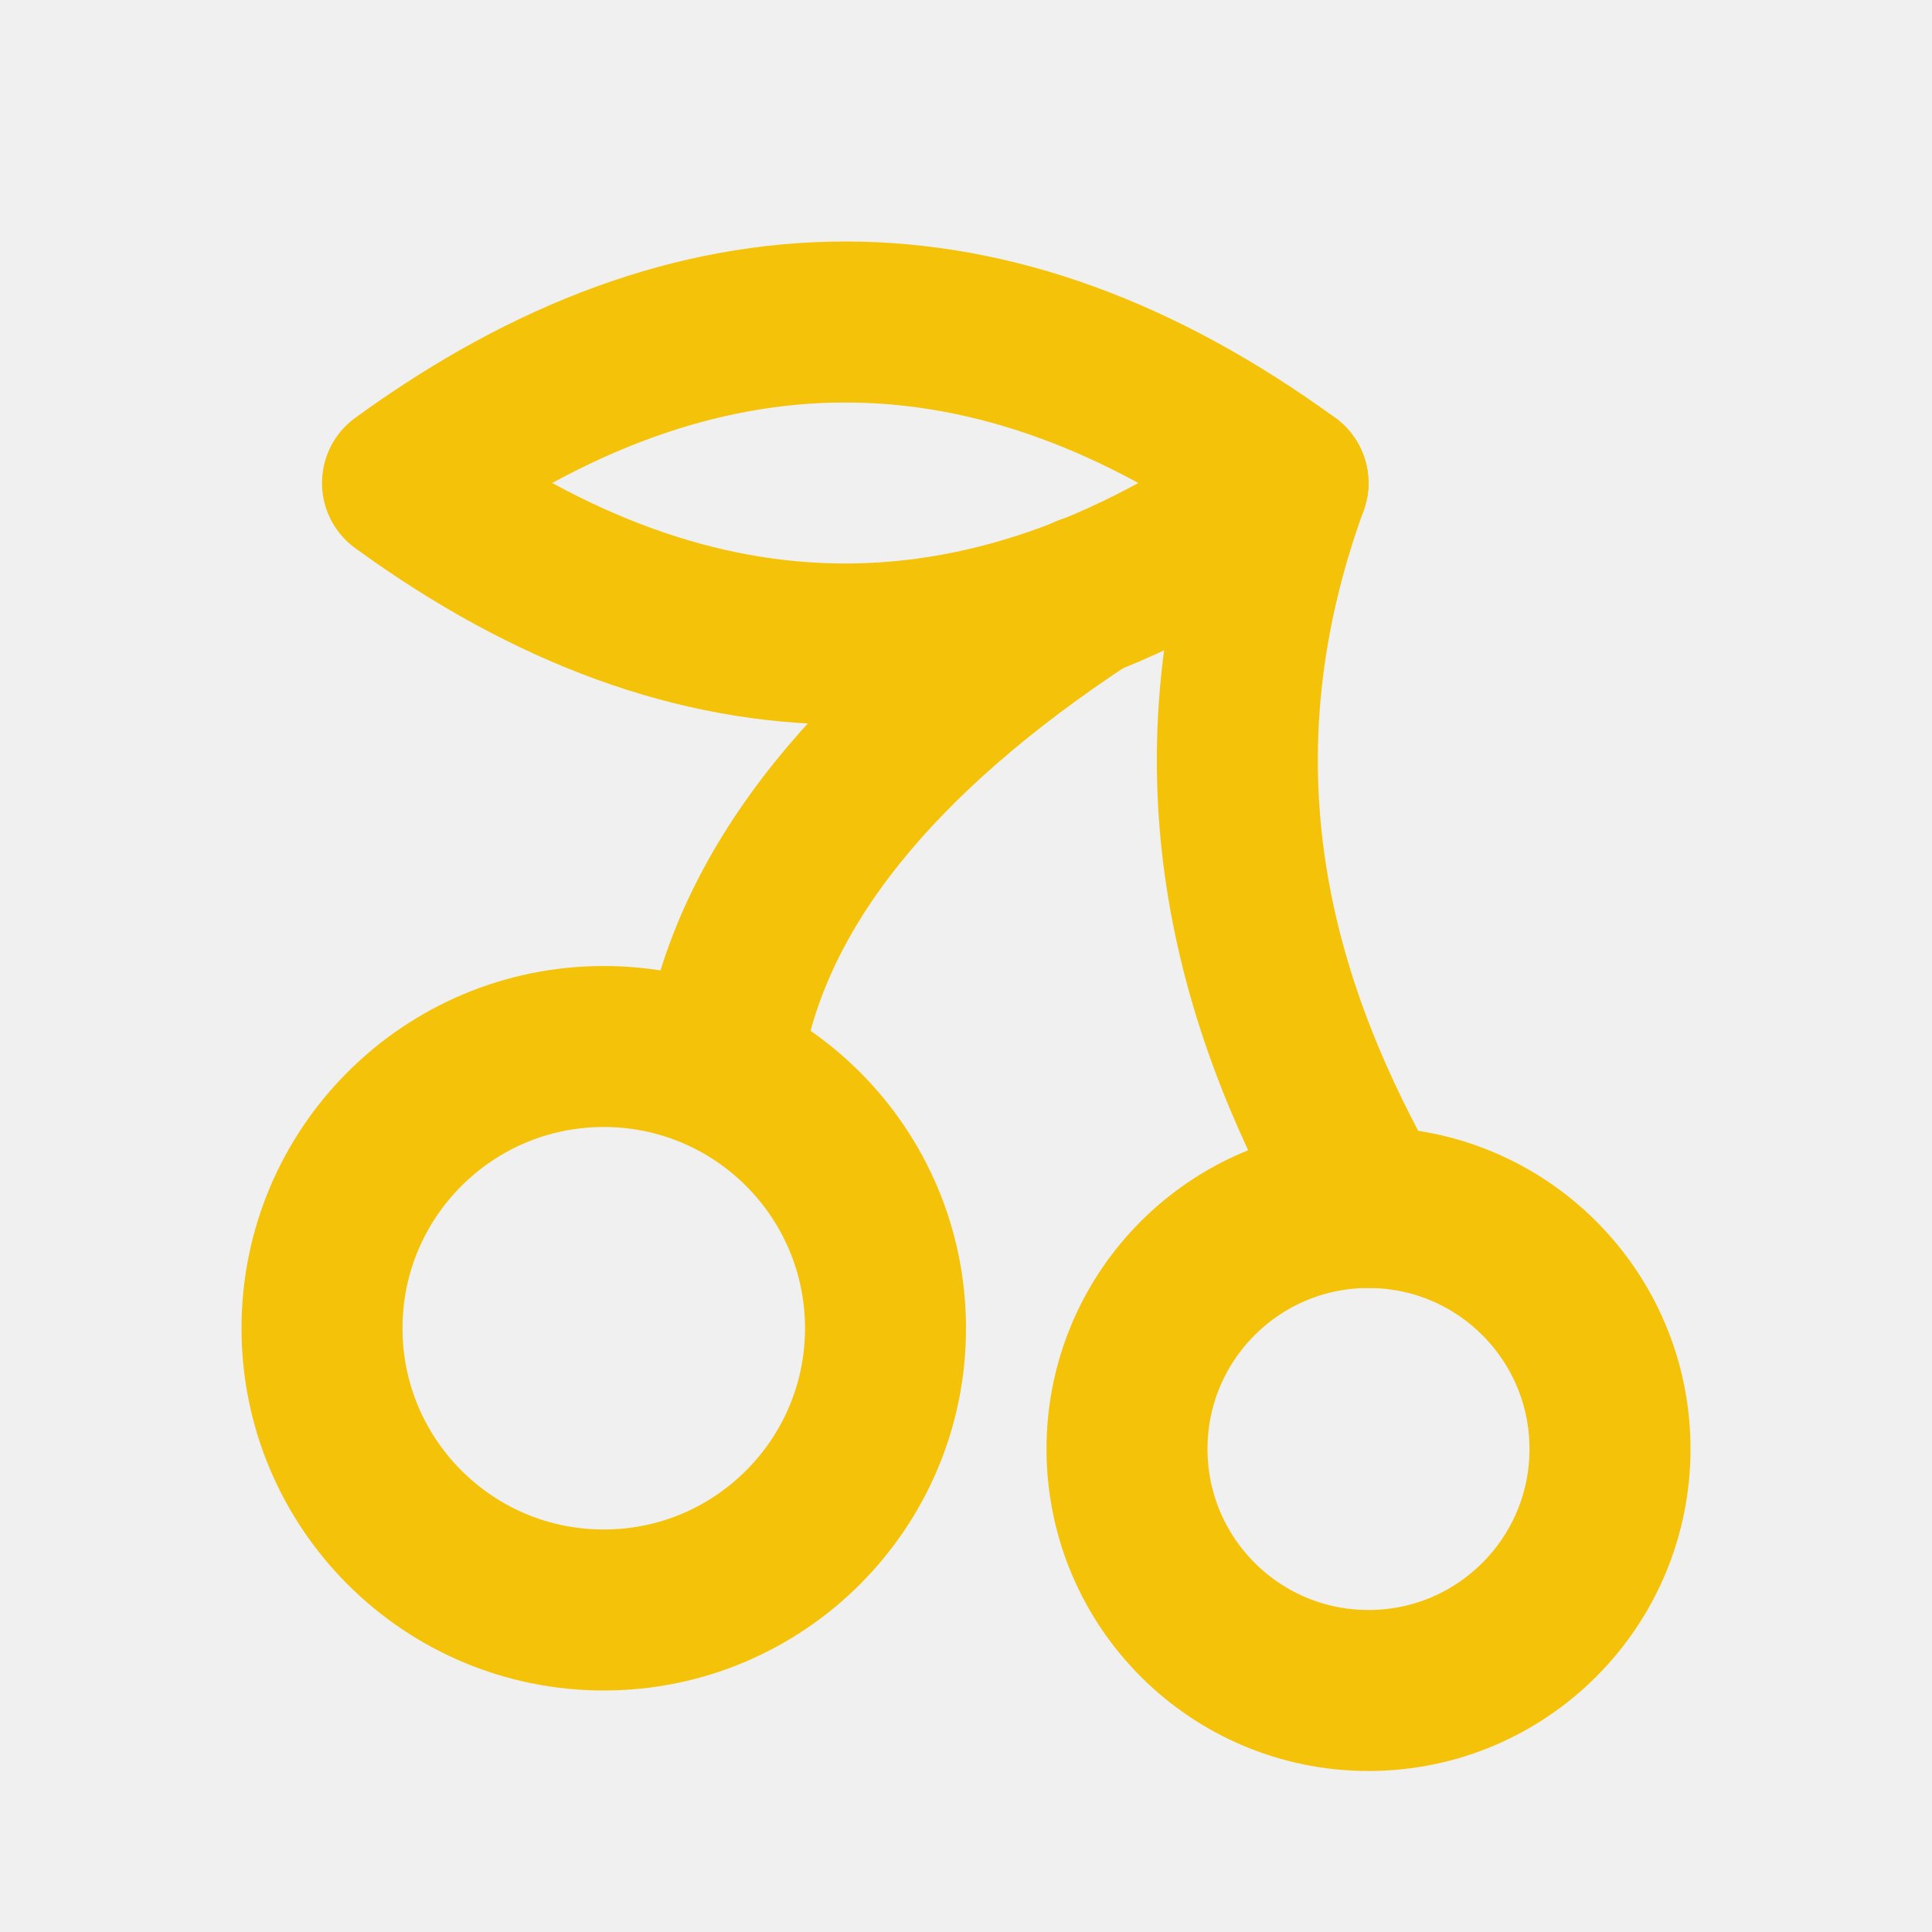
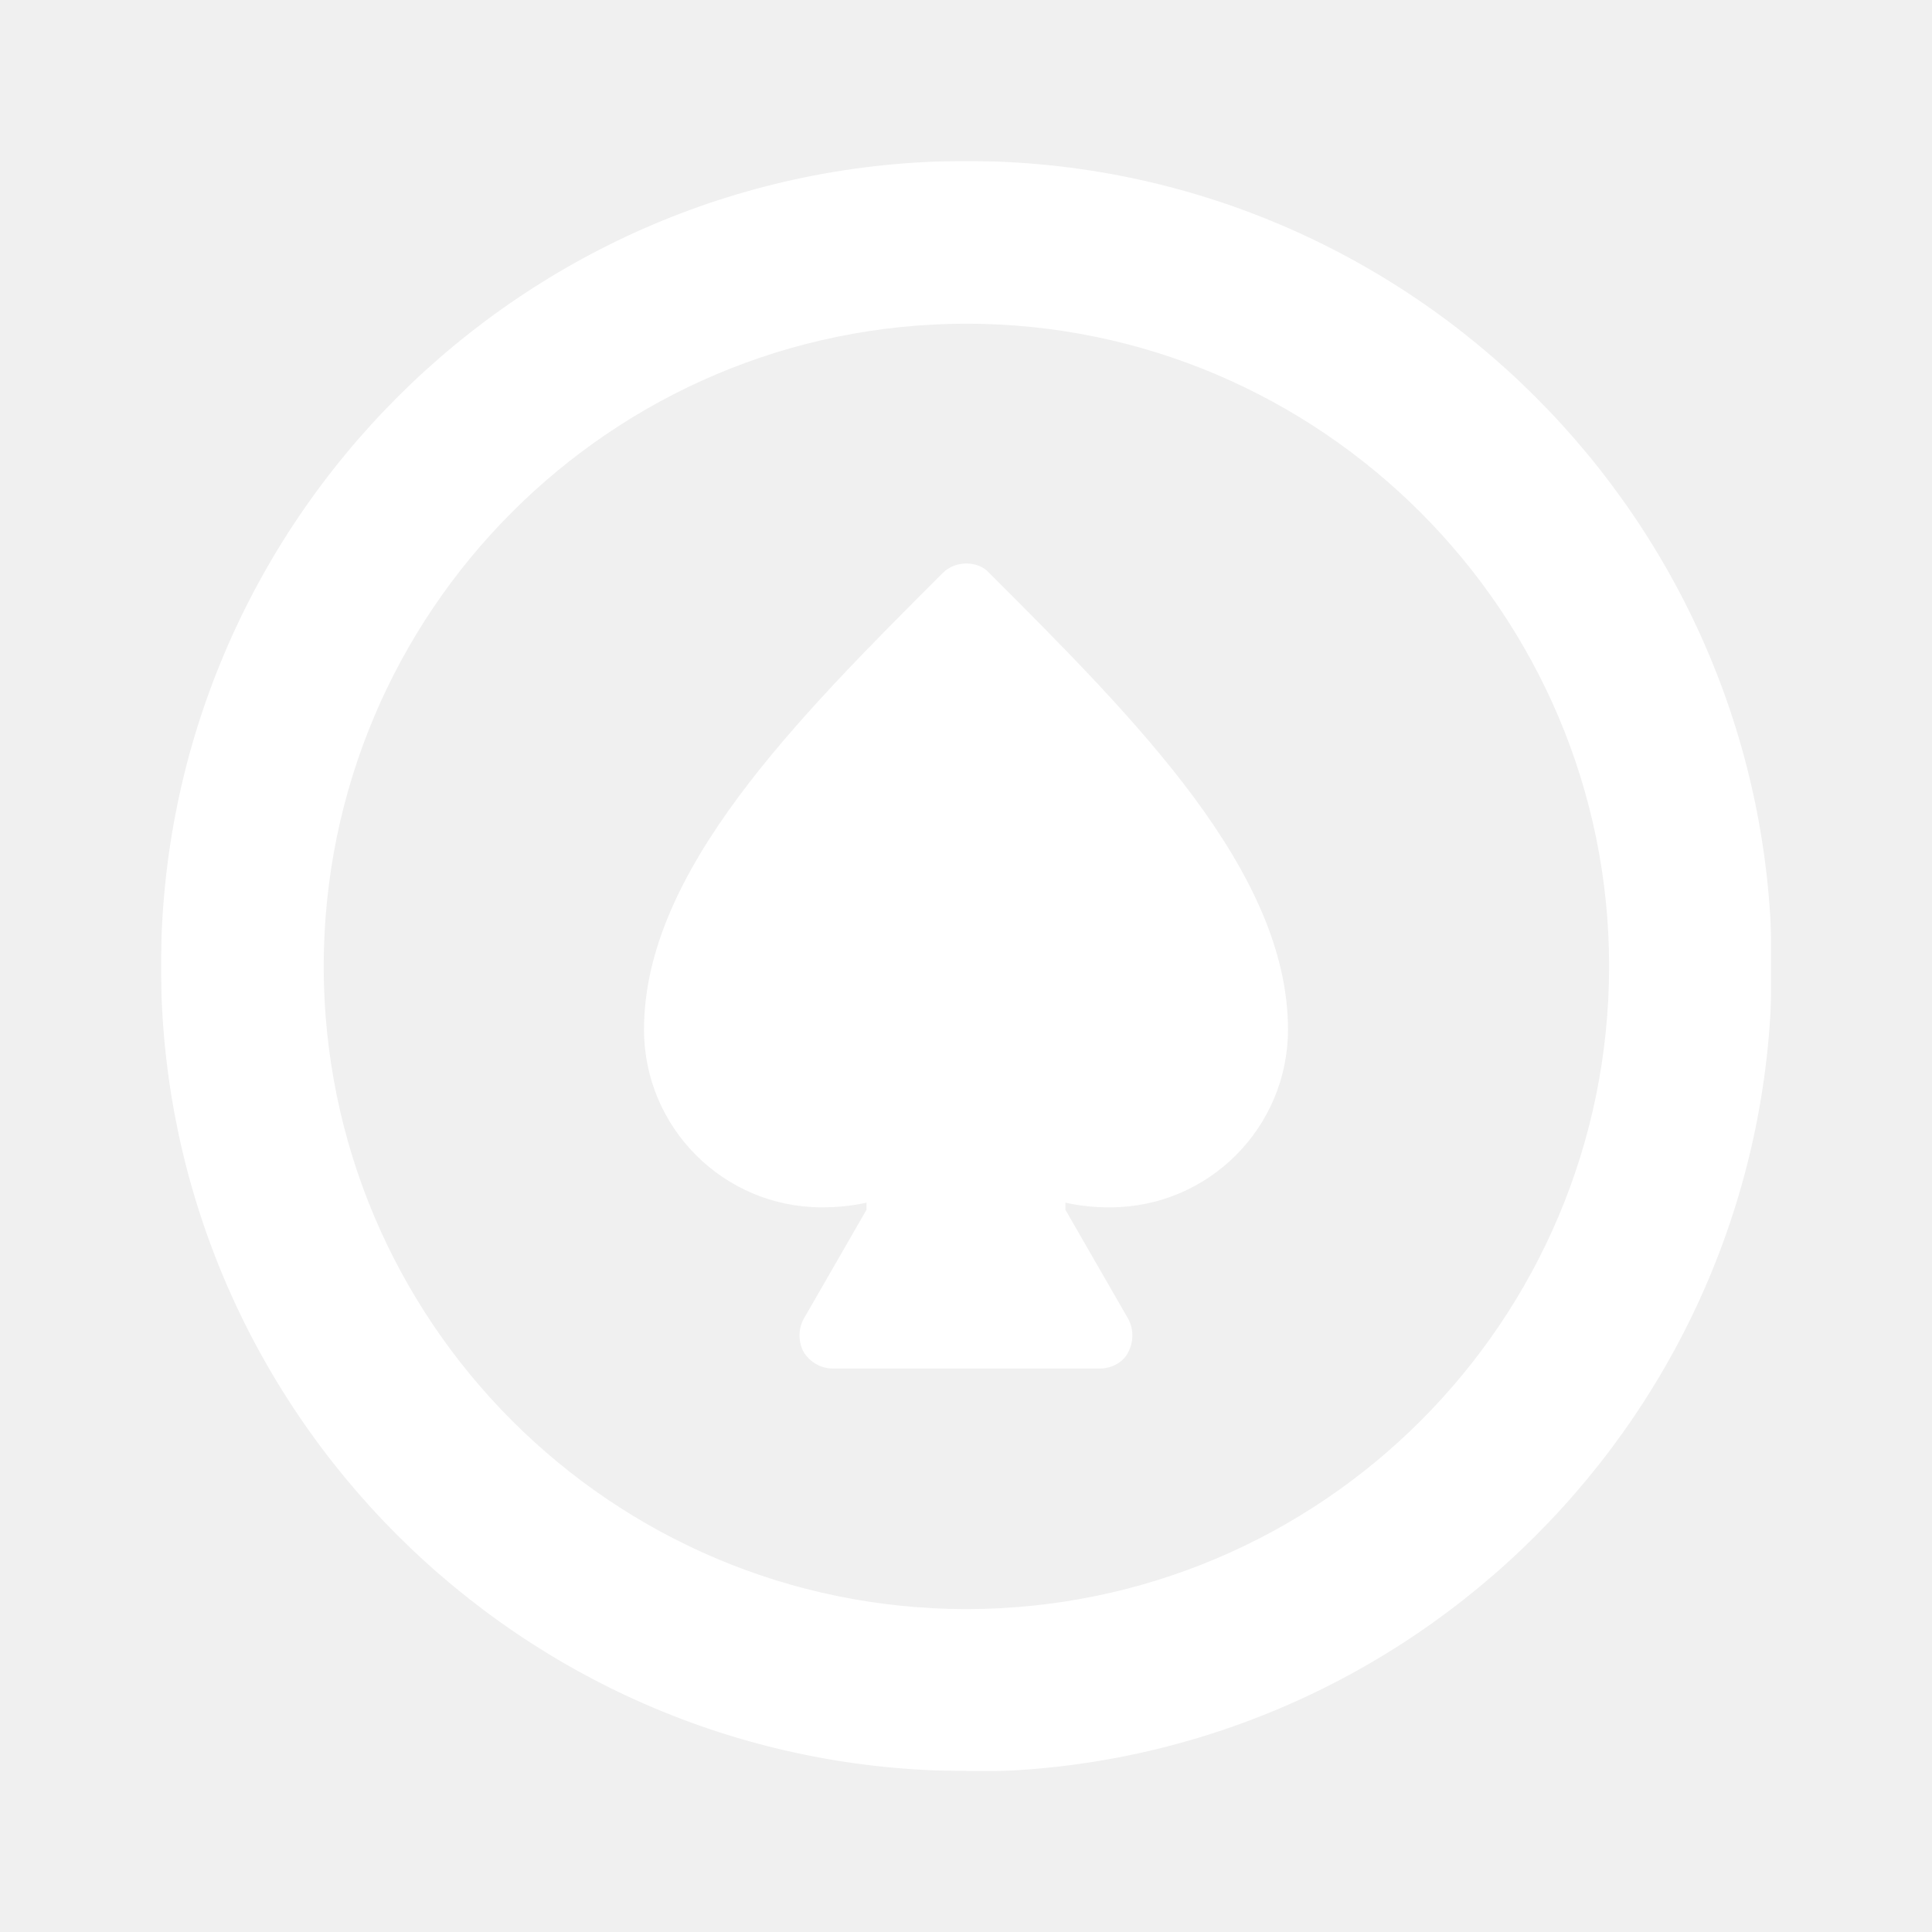
- <svg xmlns="http://www.w3.org/2000/svg" aria-hidden="true" role="img" class="iconify iconify--tabler text-theme-secondary h-5 w-5" style="" width="1em" height="1em" viewBox="0 0 24 24">
-   <g fill="none" stroke="#f5c20a" stroke-linecap="round" stroke-linejoin="round" stroke-width="2">
-     <path d="M4 16.5a3.5 3.5 0 1 0 7 0a3.5 3.5 0 1 0-7 0M14 18a3 3 0 1 0 6 0a3 3 0 1 0-6 0" />
-     <path d="M9 13c.366-2 1.866-3.873 4.5-5.6M17 15c-1.333-2.333-2.333-5.333-1-9" />
-     <path d="M5 6q5.5-4 11 0q-5.5 4-11 0" />
+ <svg xmlns="http://www.w3.org/2000/svg" width="24px" height="24px" viewBox="0 0 24 24" fill="#fff">
+   <mask id="A" maskUnits="userSpaceOnUse" x="2" y="2" width="20" height="20">
+     <path d="M22 2H2V22H22V2Z" fill="#fff" />
+   </mask>
+   <g mask="url(#A)">
+     <path fill-rule="evenodd" d="M13.675 17h-3.331c-.146 0-.283-.078-.361-.205-.068-.127-.068-.283 0-.41l.781-1.357v-.088c-.176.039-.361.058-.557.058A2.21 2.21 0 0 1 8 12.791c0-1.963 1.885-3.848 3.712-5.674.078-.078.186-.117.293-.117s.215.039.283.117C14.115 8.943 16 10.828 16 12.791a2.21 2.21 0 0 1-2.208 2.207 2.5 2.5 0 0 1-.557-.058v.088l.781 1.357c.068.127.068.283 0 .41-.059.127-.205.205-.352.205h.01zm-1.67-12.979a7.99 7.99 0 0 0-7.984 7.984 7.99 7.99 0 0 0 7.984 7.984 7.99 7.99 0 0 0 7.984-7.984c0-4.396-3.588-7.984-7.984-7.984zm0 17.979C6.487 22 2 17.513 2 12.005S6.487 2 12.005 2 22.01 6.487 22.01 12.005 17.523 22.01 12.005 22.01V22z" />
  </g>
</svg>
